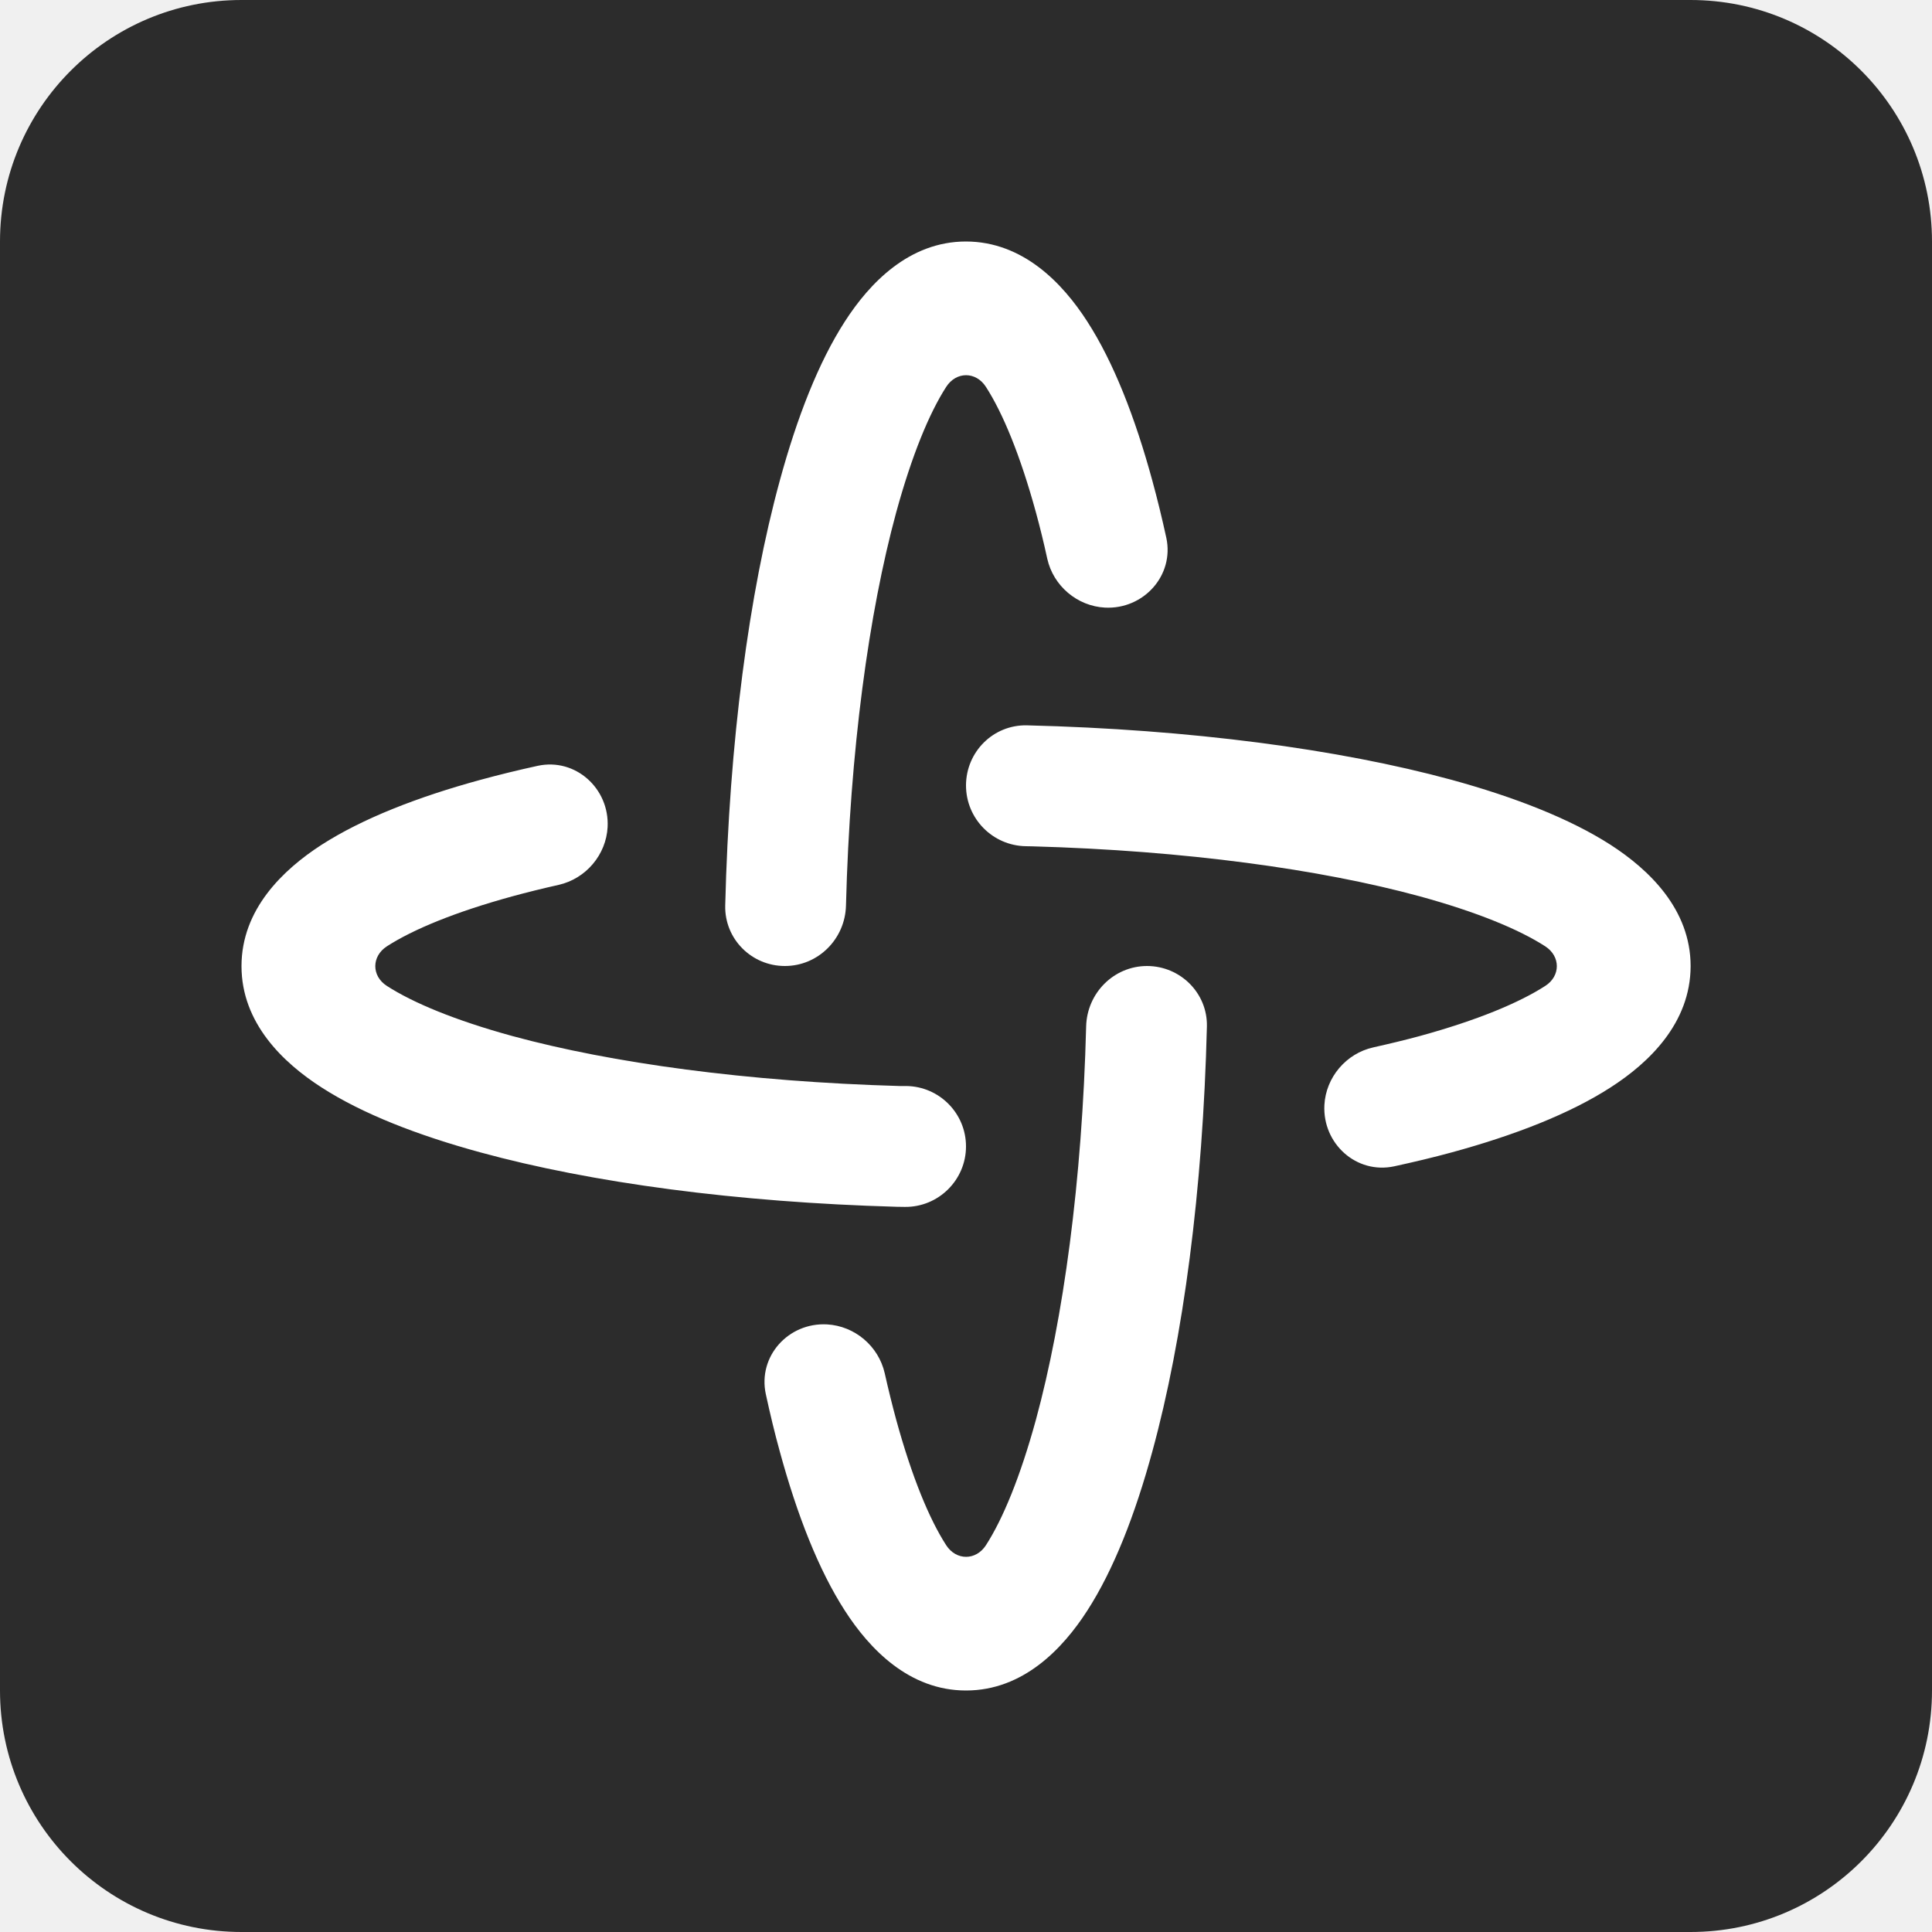
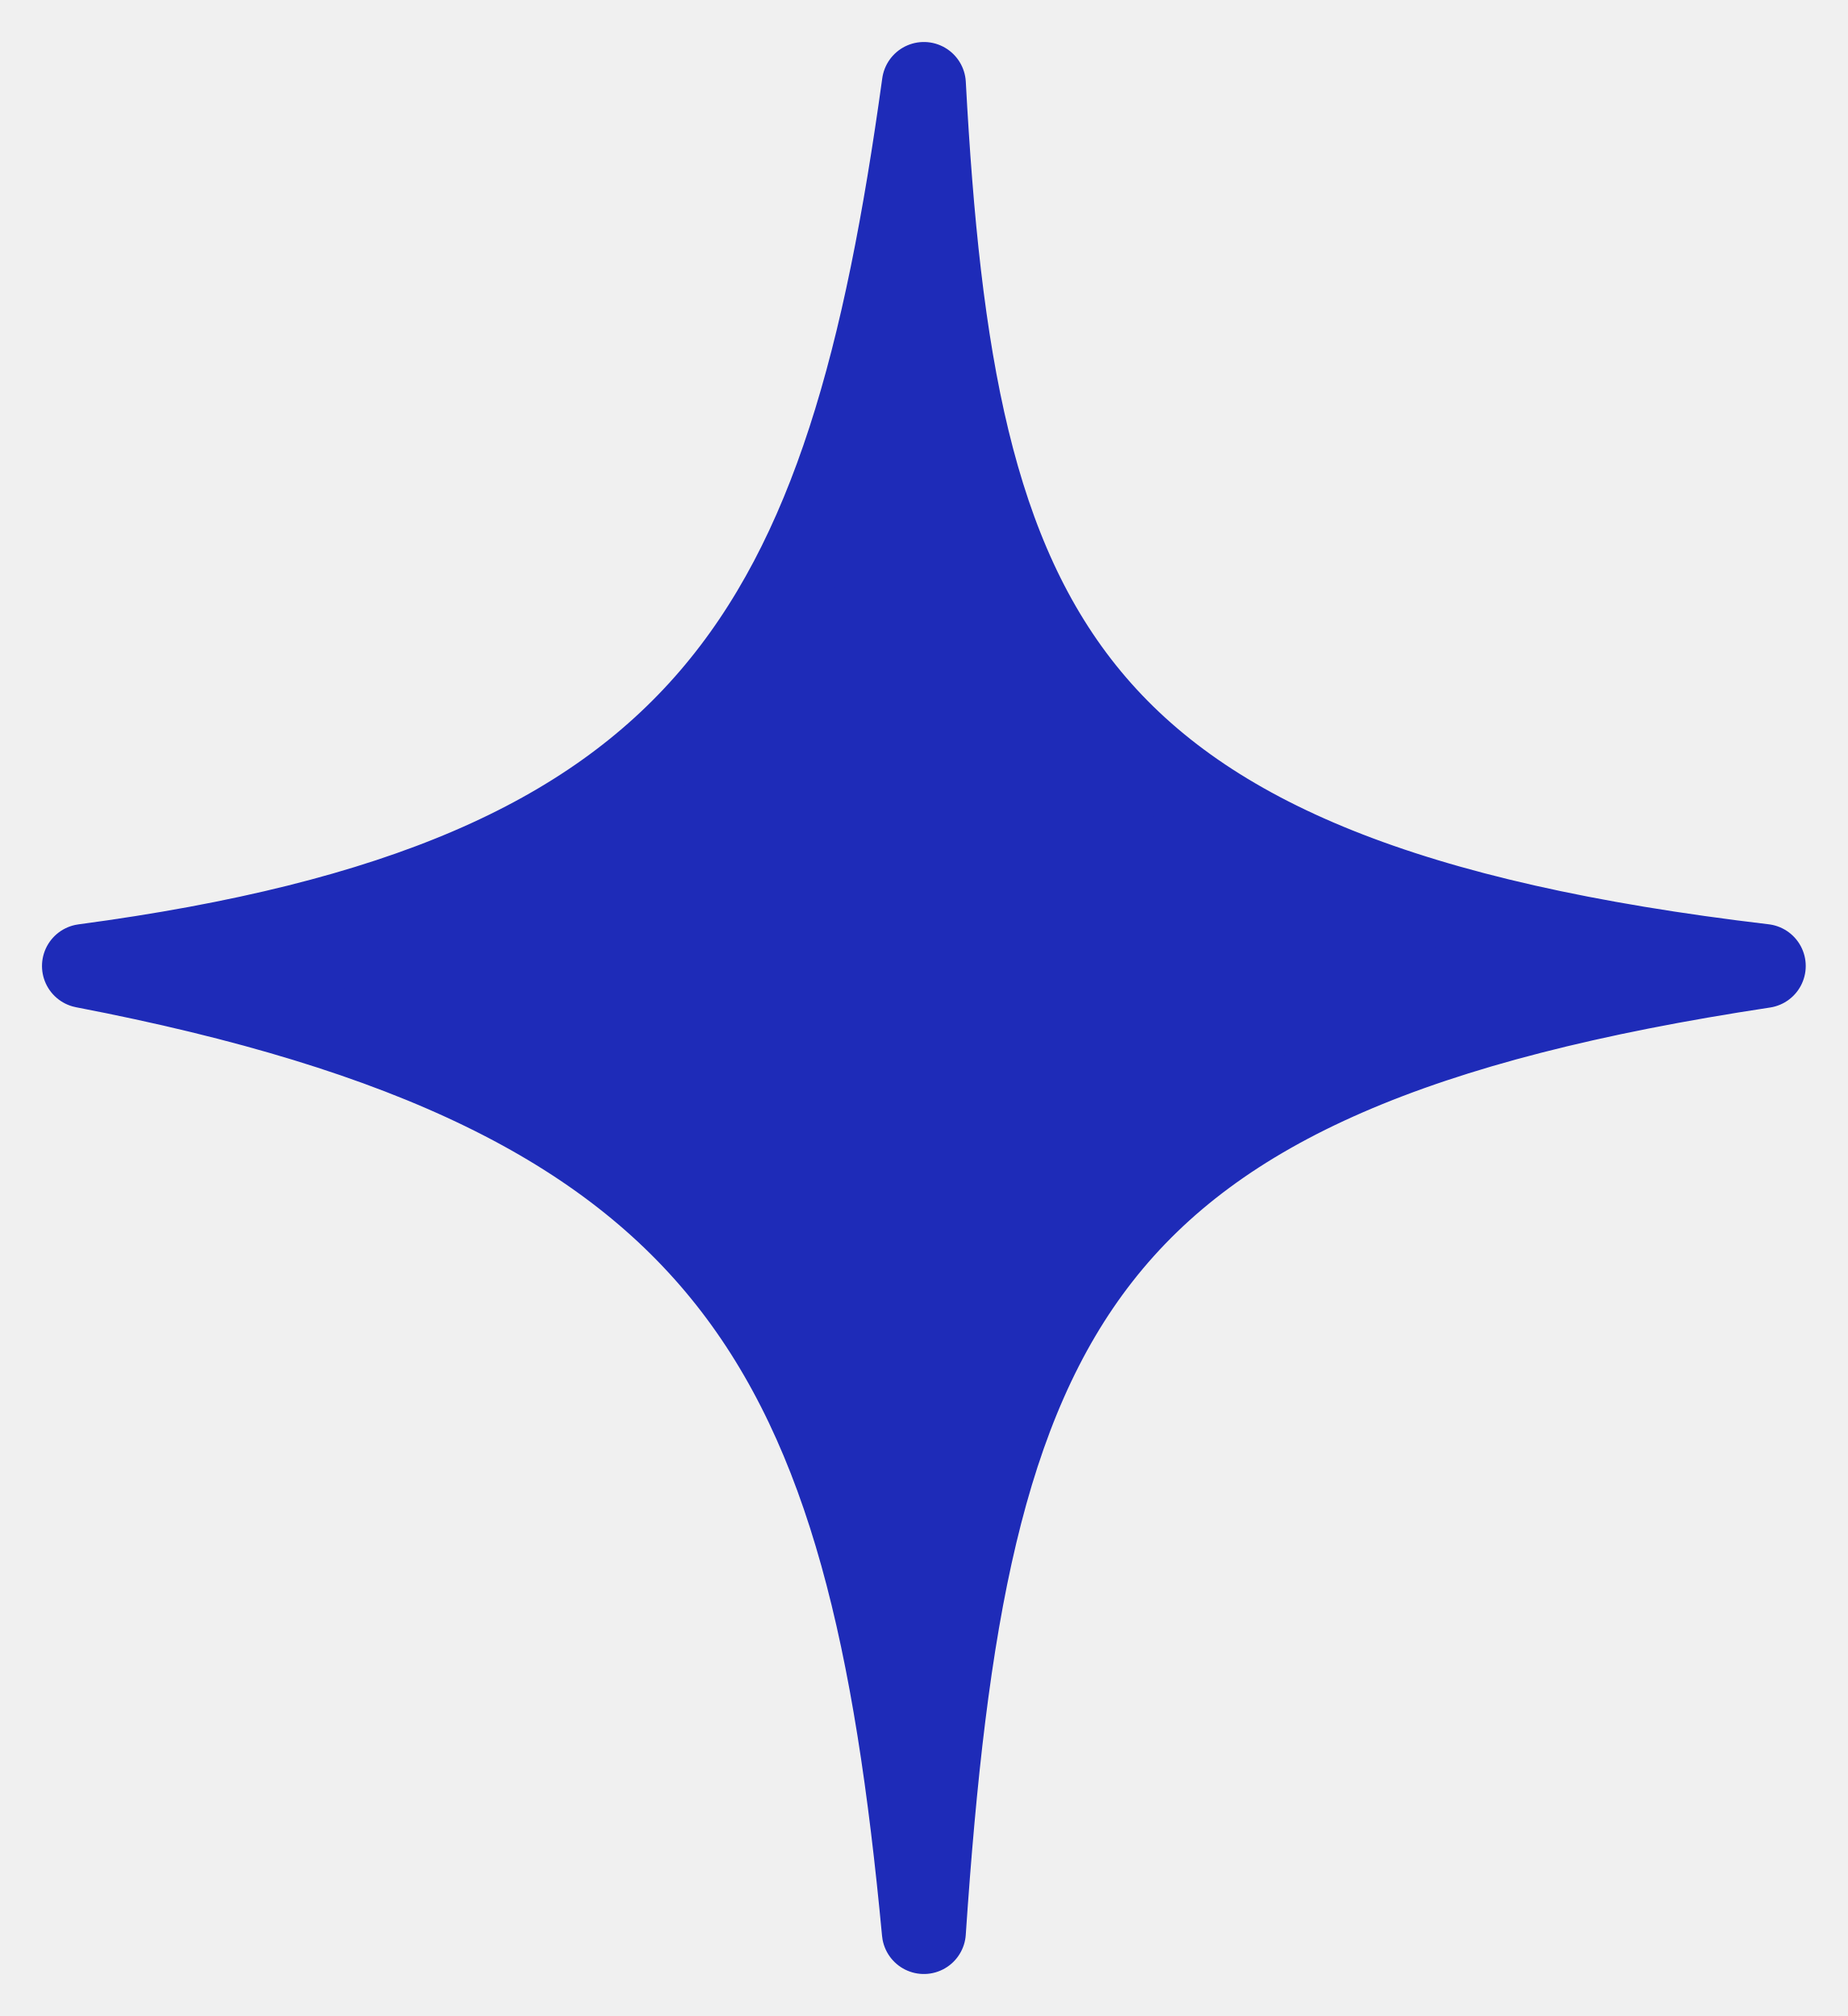
- <svg xmlns="http://www.w3.org/2000/svg" width="16" height="16" viewBox="0 0 16 16" fill="none">
-   <path d="M0 2C0 0.895 0.895 0 2 0H14C15.105 0 16 0.895 16 2V14C16 15.105 15.105 16 14 16H2C0.895 16 0 15.105 0 14V2Z" fill="#2C2C2C" />
-   <path d="M9.5 8C9.776 8.001 10.001 8.225 9.995 8.5C9.962 9.855 9.799 11.086 9.543 12.021C9.401 12.542 9.223 13 9.004 13.339C8.8 13.656 8.472 14 8 14C7.529 14 7.201 13.656 6.997 13.339C6.778 13 6.6 12.542 6.458 12.021C6.416 11.87 6.378 11.711 6.342 11.545C6.275 11.232 6.529 10.951 6.849 10.968C7.079 10.981 7.276 11.148 7.327 11.373C7.357 11.507 7.389 11.636 7.422 11.758C7.552 12.232 7.696 12.58 7.836 12.797C7.919 12.925 8.082 12.925 8.165 12.797C8.305 12.58 8.449 12.232 8.579 11.758C8.806 10.924 8.962 9.784 8.995 8.5C9.002 8.224 9.224 8 9.5 8ZM4.454 6.342C4.766 6.275 5.048 6.53 5.032 6.849C5.02 7.079 4.852 7.277 4.627 7.328C4.493 7.358 4.364 7.39 4.243 7.423C3.769 7.553 3.421 7.697 3.204 7.837C3.076 7.92 3.076 8.083 3.204 8.165C3.421 8.305 3.769 8.45 4.243 8.58C5.066 8.804 6.187 8.958 7.451 8.994H7.507C7.78 8.998 8 9.221 8 9.494C8 9.772 7.772 9.998 7.494 9.995L7.425 9.994C6.101 9.957 4.898 9.795 3.98 9.544C3.459 9.402 3.001 9.224 2.662 9.005C2.345 8.801 2 8.473 2 8.001C2 7.53 2.345 7.202 2.662 6.997C3.001 6.779 3.459 6.6 3.98 6.458C4.13 6.417 4.289 6.378 4.454 6.342ZM8.504 6.007C9.857 6.04 11.087 6.204 12.021 6.458C12.542 6.601 13 6.779 13.339 6.997C13.656 7.202 14.001 7.53 14.001 8.001C14 8.473 13.656 8.801 13.339 9.005C13 9.224 12.542 9.402 12.021 9.544C11.871 9.585 11.711 9.623 11.546 9.659C11.233 9.726 10.952 9.471 10.968 9.152C10.98 8.922 11.148 8.724 11.373 8.674C11.507 8.644 11.636 8.613 11.758 8.58C12.232 8.45 12.58 8.305 12.797 8.165C12.925 8.083 12.925 7.92 12.797 7.837C12.58 7.697 12.232 7.553 11.758 7.423C10.935 7.199 9.814 7.044 8.55 7.009L8.497 7.008C8.221 7.004 8 6.78 8 6.504C8.001 6.226 8.226 6.001 8.504 6.007ZM8 2C8.472 2.001 8.8 2.345 9.004 2.662C9.223 3.001 9.401 3.459 9.543 3.98C9.584 4.13 9.623 4.289 9.659 4.454C9.726 4.766 9.47 5.048 9.151 5.032C8.921 5.02 8.723 4.852 8.673 4.627C8.644 4.493 8.612 4.364 8.579 4.243C8.449 3.769 8.305 3.421 8.165 3.204C8.082 3.075 7.919 3.075 7.836 3.204C7.696 3.421 7.552 3.769 7.422 4.243C7.195 5.077 7.039 6.216 7.006 7.5C6.999 7.776 6.776 8 6.5 8C6.224 8 6 7.776 6.006 7.5C6.039 6.146 6.202 4.915 6.458 3.98C6.6 3.459 6.778 3.001 6.997 2.662C7.201 2.345 7.529 2 8 2Z" fill="white" />
+ <svg xmlns="http://www.w3.org/2000/svg" viewBox="3 1 44 48">
+   <path d="M25 3c.7 13 3.1 19 20 21-16.5 2.5-19 8.2-20 23C23.7 33.2 20.6 27 5 24 20 22 23.2 16 25 3Z" fill="#1e2bb8" stroke="#1e2bb8" stroke-width="2" stroke-linejoin="round" />
</svg>
